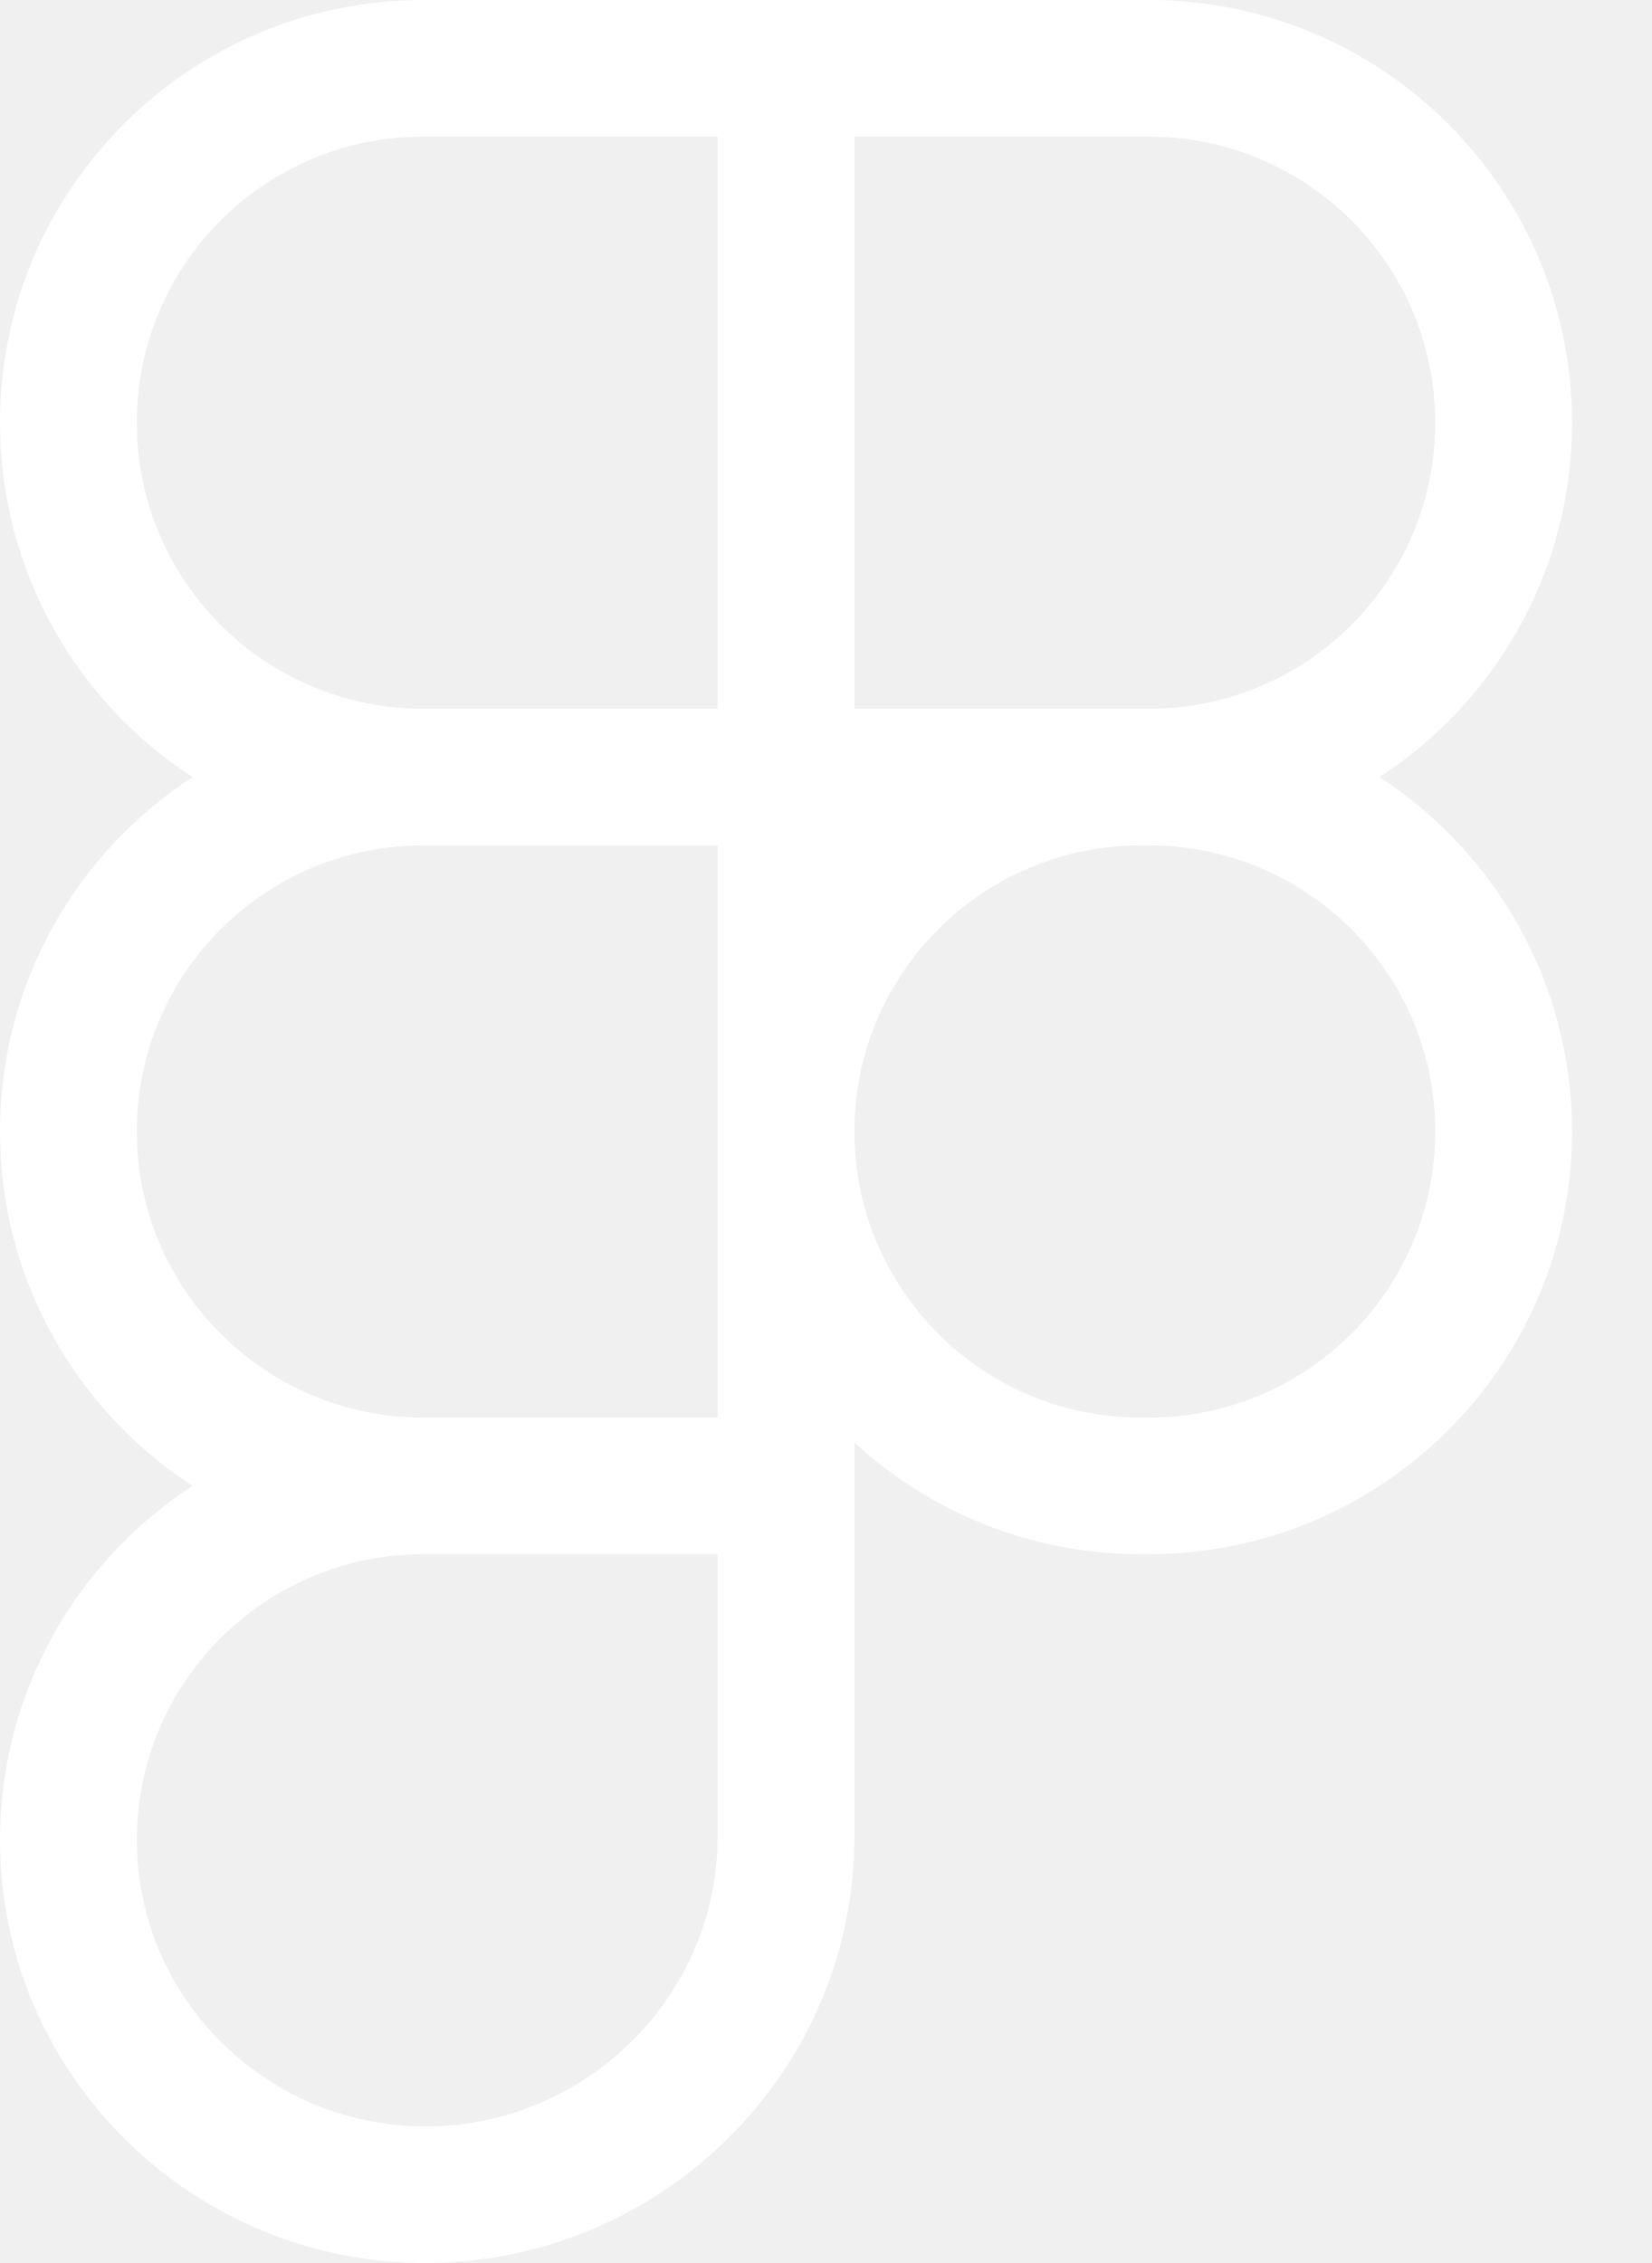
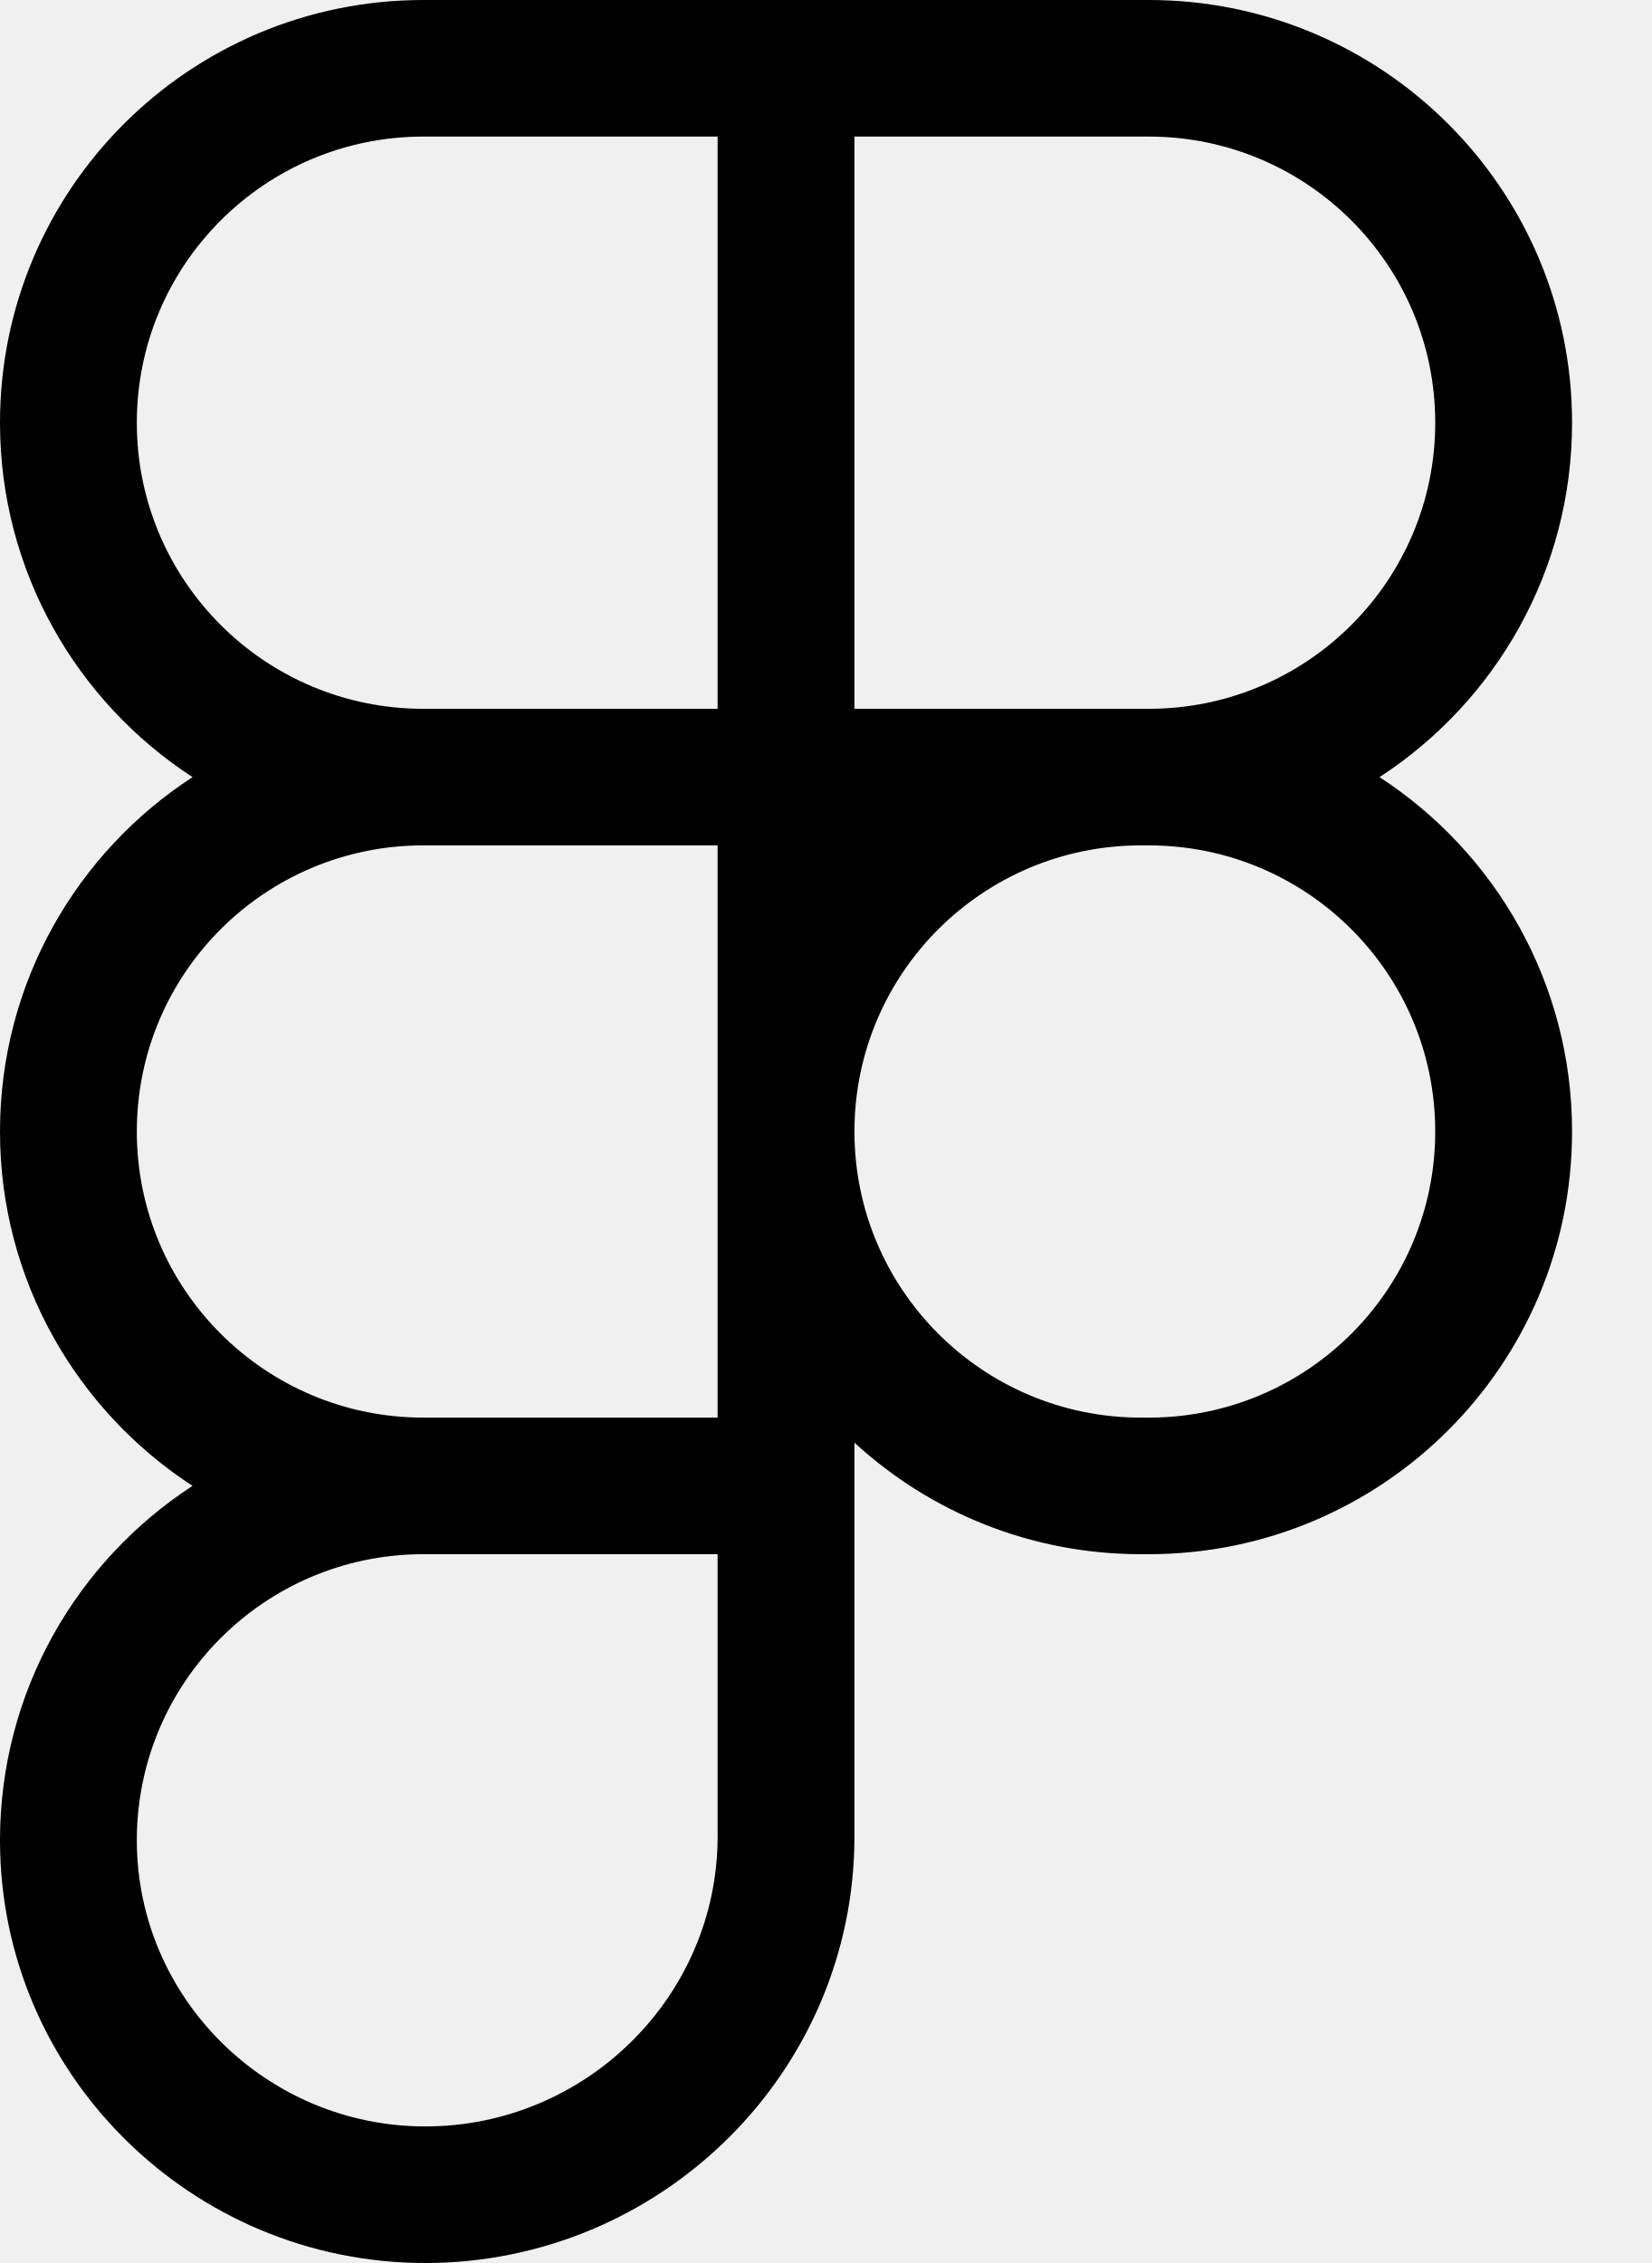
<svg xmlns="http://www.w3.org/2000/svg" width="27" height="37" viewBox="0 0 27 37" fill="none">
-   <path fill-rule="evenodd" clip-rule="evenodd" d="M3.148 12.706C1.253 11.473 0 9.338 0 6.911C0 3.094 3.099 0 6.922 0H18.781C22.604 0 25.703 3.094 25.703 6.911C25.703 9.338 24.45 11.473 22.555 12.706C24.45 13.938 25.703 16.073 25.703 18.5C25.703 22.317 22.604 25.411 18.781 25.411H18.655C16.848 25.411 15.202 24.72 13.97 23.587V30.026C13.97 33.886 10.803 37 6.953 37C3.138 37 0 33.914 0 30.089C0 27.662 1.253 25.527 3.148 24.294C1.253 23.061 0 20.927 0 18.5C0 16.073 1.253 13.938 3.148 12.706ZM13.97 18.5C13.97 21.084 16.067 23.178 18.655 23.178H18.781C21.369 23.178 23.466 21.084 23.466 18.5C23.466 15.916 21.369 13.822 18.781 13.822H18.655C16.067 13.822 13.97 15.916 13.97 18.5ZM11.733 13.822H6.922C4.334 13.822 2.237 15.916 2.237 18.5C2.237 21.078 4.326 23.169 6.906 23.178H6.913H11.733V13.822ZM6.922 25.411C6.917 25.411 6.911 25.411 6.906 25.411C4.326 25.42 2.237 27.511 2.237 30.089C2.237 32.665 4.358 34.767 6.953 34.767C9.583 34.767 11.733 32.636 11.733 30.026V25.411H6.922ZM11.733 11.589H6.922C4.334 11.589 2.237 9.495 2.237 6.911C2.237 4.328 4.334 2.233 6.922 2.233H11.733V11.589ZM18.781 11.589H13.97V2.233H18.781C21.369 2.233 23.466 4.328 23.466 6.911C23.466 9.495 21.369 11.589 18.781 11.589Z" fill="white" />
+   <path fill-rule="evenodd" clip-rule="evenodd" d="M3.148 12.706C1.253 11.473 0 9.338 0 6.911C0 3.094 3.099 0 6.922 0H18.781C22.604 0 25.703 3.094 25.703 6.911C25.703 9.338 24.45 11.473 22.555 12.706C24.45 13.938 25.703 16.073 25.703 18.5C25.703 22.317 22.604 25.411 18.781 25.411H18.655C16.848 25.411 15.202 24.72 13.97 23.587V30.026C13.97 33.886 10.803 37 6.953 37C3.138 37 0 33.914 0 30.089C0 27.662 1.253 25.527 3.148 24.294C1.253 23.061 0 20.927 0 18.5C0 16.073 1.253 13.938 3.148 12.706ZM13.97 18.5C13.97 21.084 16.067 23.178 18.655 23.178H18.781C21.369 23.178 23.466 21.084 23.466 18.5C23.466 15.916 21.369 13.822 18.781 13.822H18.655C16.067 13.822 13.97 15.916 13.97 18.5ZM11.733 13.822H6.922C4.334 13.822 2.237 15.916 2.237 18.5C2.237 21.078 4.326 23.169 6.906 23.178H6.913H11.733V13.822ZM6.922 25.411C6.917 25.411 6.911 25.411 6.906 25.411C4.326 25.42 2.237 27.511 2.237 30.089C2.237 32.665 4.358 34.767 6.953 34.767C9.583 34.767 11.733 32.636 11.733 30.026V25.411H6.922ZM11.733 11.589H6.922C4.334 11.589 2.237 9.495 2.237 6.911C2.237 4.328 4.334 2.233 6.922 2.233H11.733V11.589ZM18.781 11.589H13.97V2.233H18.781C21.369 2.233 23.466 4.328 23.466 6.911C23.466 9.495 21.369 11.589 18.781 11.589Z" fill="black" />
</svg>
